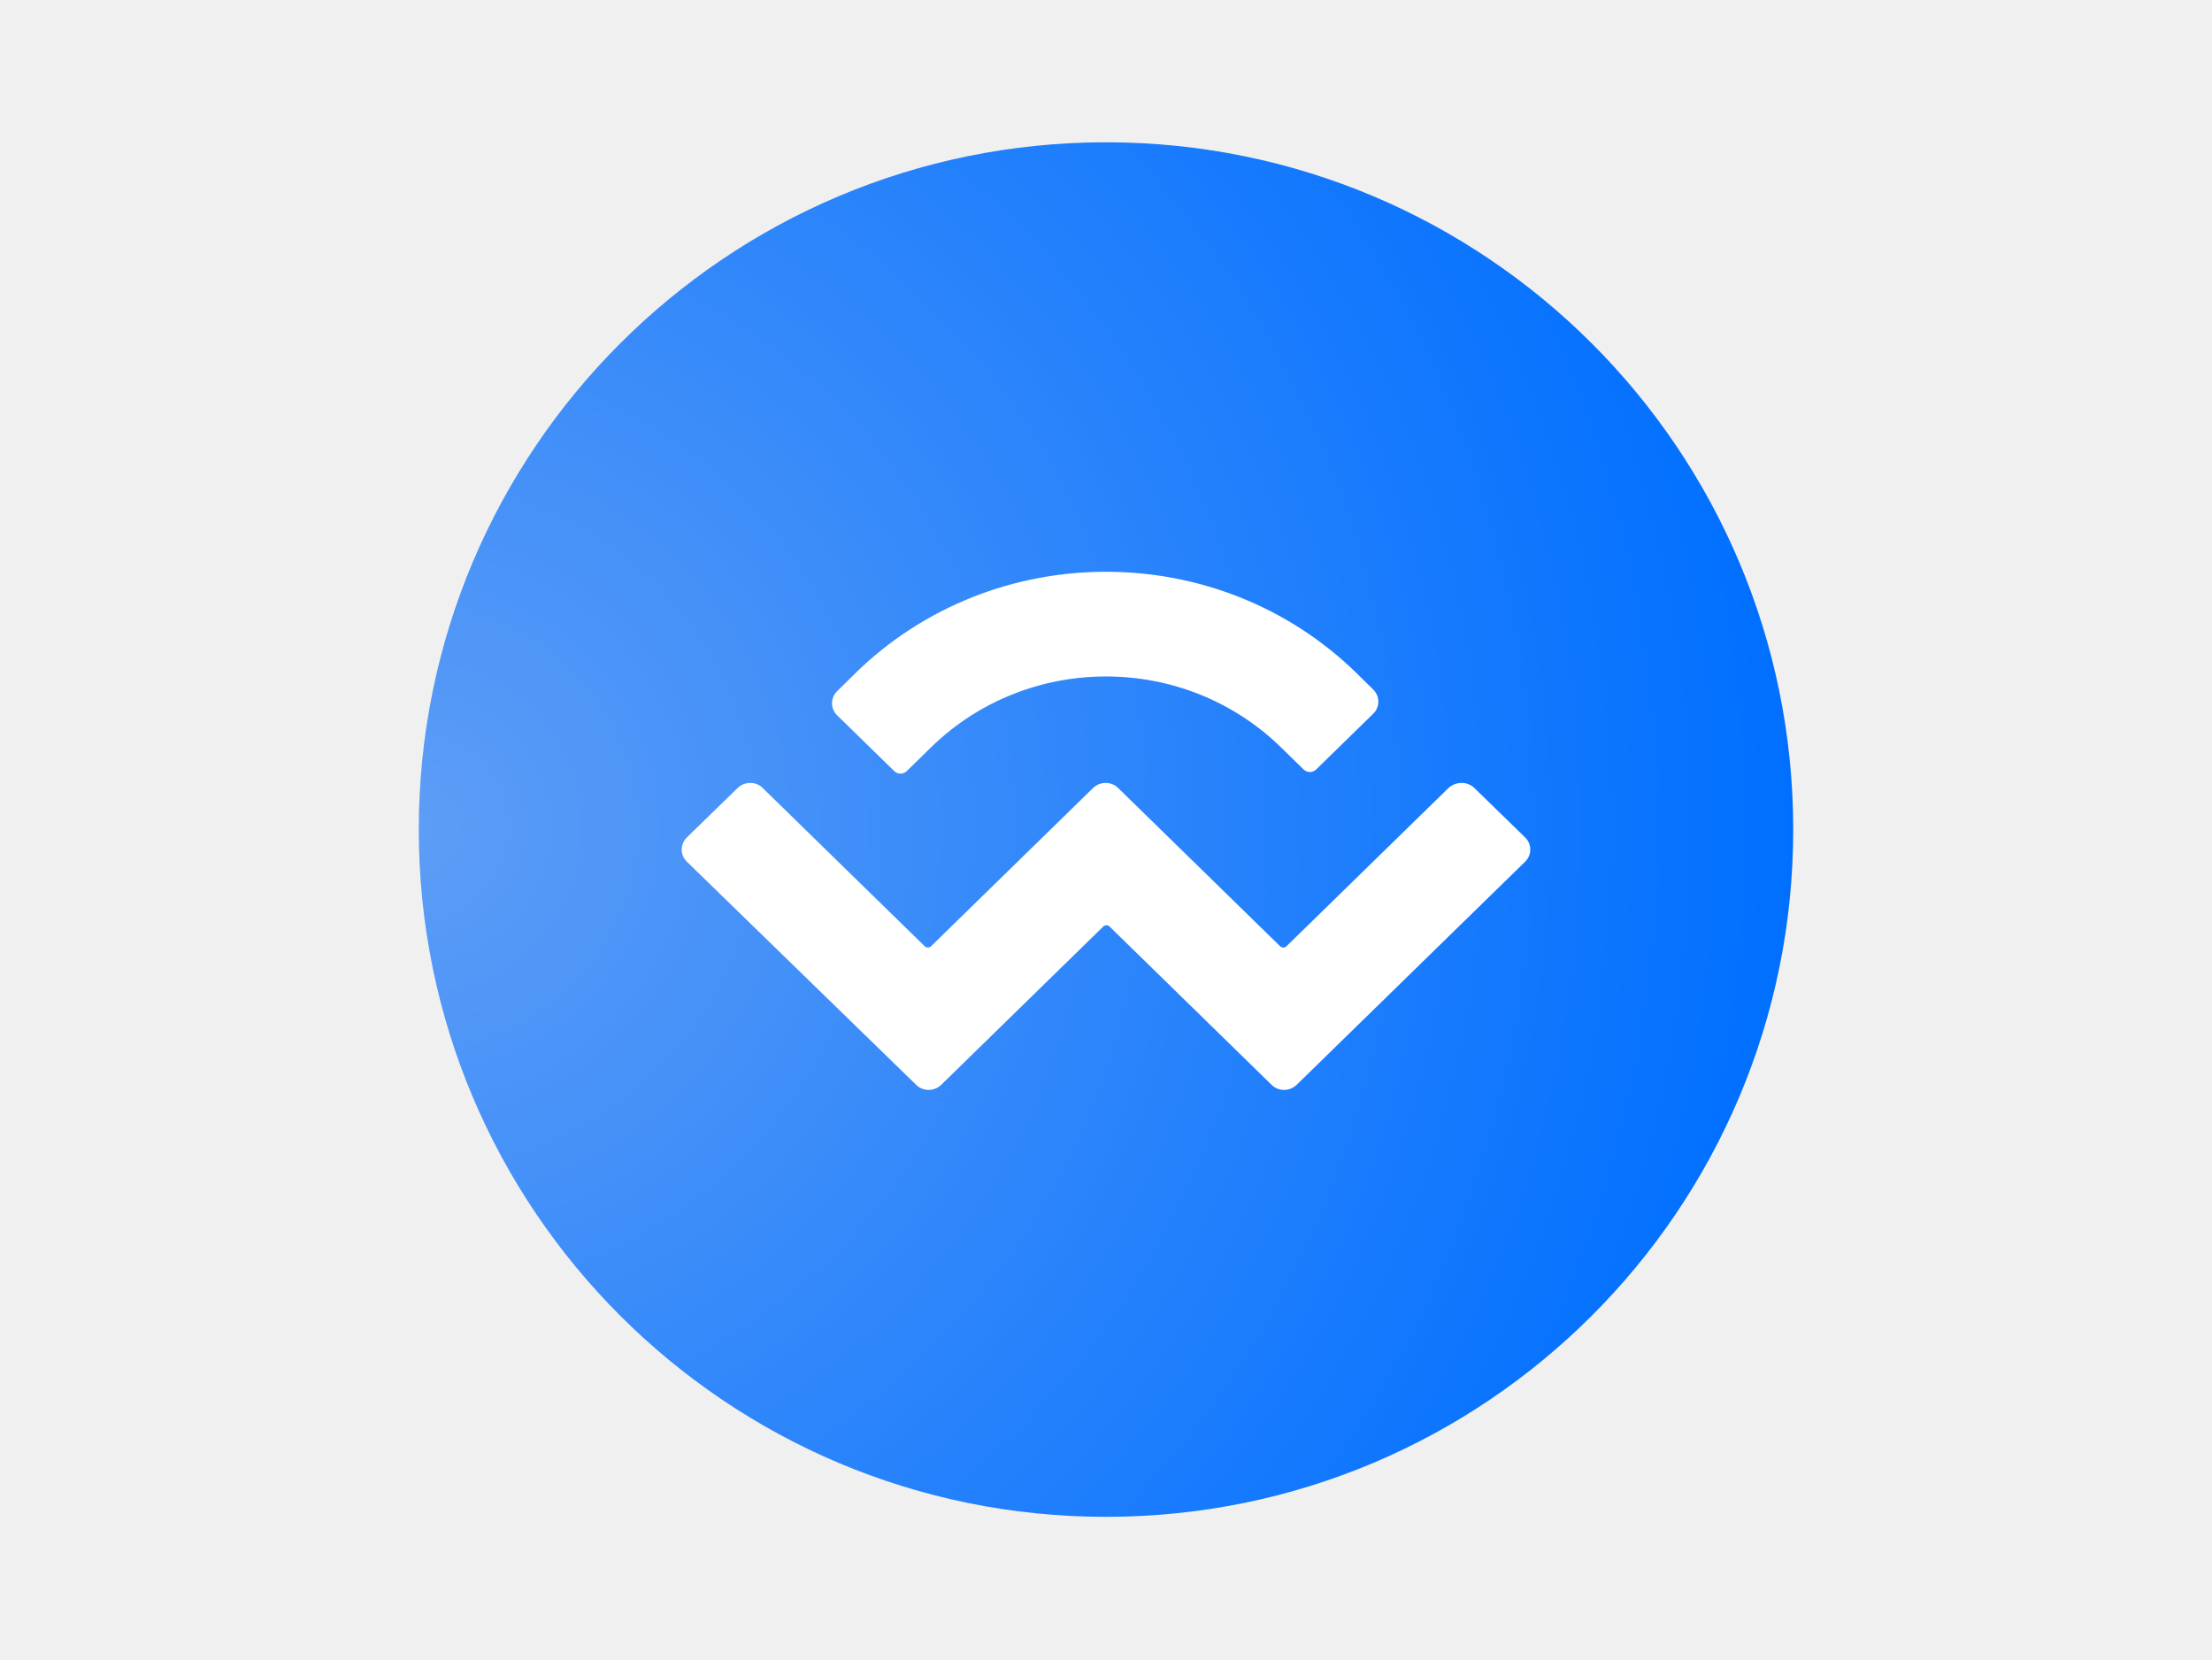
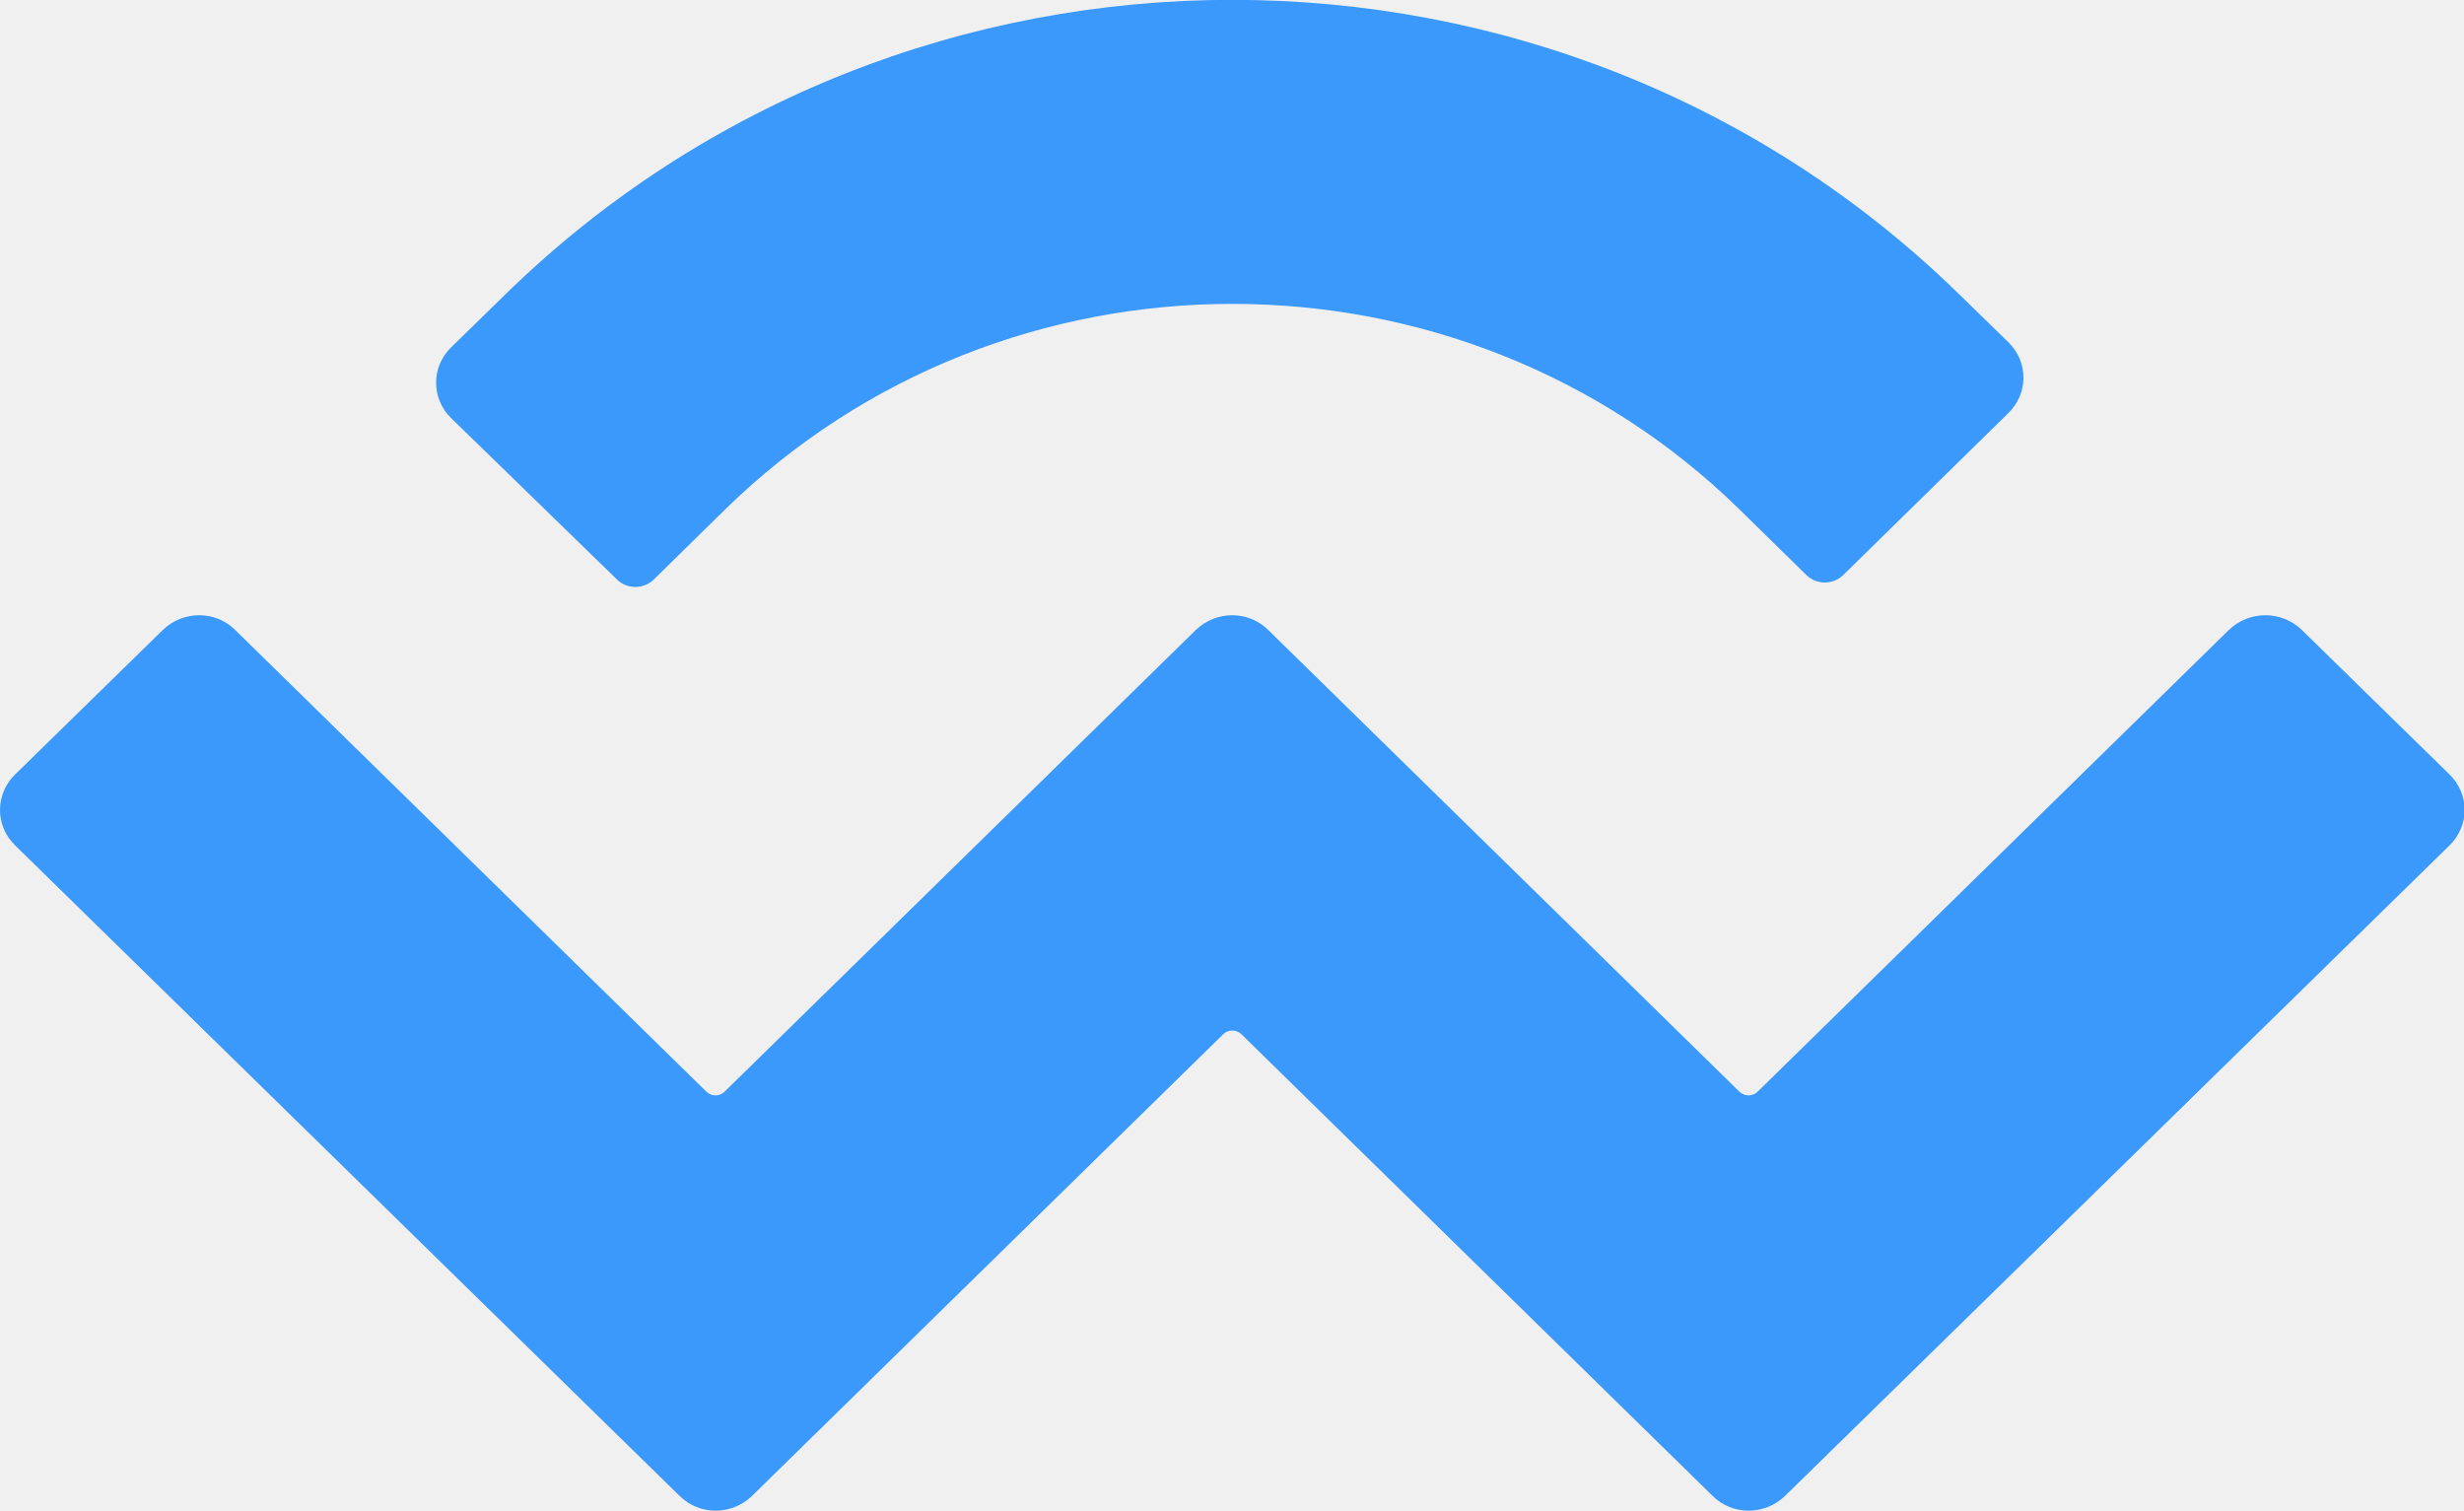
- <svg xmlns="http://www.w3.org/2000/svg" version="1.0" id="katman_1" x="0px" y="0px" viewBox="0 0 824 618" style="enable-background:new 0 0 824 618;" xml:space="preserve">
-   <style type="text/css">
- 	.st0{fill-rule:evenodd;clip-rule:evenodd;fill:url(#SVGID_1_);}
- 	.st1{fill:#FFFFFF;}
- </style>
-   <g>
-     <radialGradient id="SVGID_1_" cx="13.279" cy="609.416" r="1" gradientTransform="matrix(512 0 0 -512 -6643 312330)" gradientUnits="userSpaceOnUse">
-       <stop offset="0" style="stop-color:#5D9DF6" />
-       <stop offset="1" style="stop-color:#006FFF" />
-     </radialGradient>
-     <path class="st0" d="M412,53c141.4,0,256,114.6,256,256S553.4,565,412,565S156,450.4,156,309S270.6,53,412,53z" />
-     <path class="st1" d="M318.7,250.7c51.5-50.3,135.1-50.3,186.6,0l6.2,6.1c2.6,2.5,2.6,6.6,0,9.1l-21.2,20.7c-1.3,1.3-3.4,1.3-4.7,0   l-8.5-8.3c-36-35.1-94.2-35.1-130.2,0l-9.1,8.9c-1.3,1.3-3.4,1.3-4.7,0l-21.2-20.7c-2.6-2.5-2.6-6.6,0-9.1L318.7,250.7z    M549.2,293.5l18.9,18.4c2.6,2.5,2.6,6.6,0,9.1l-85.1,83.1c-2.6,2.5-6.8,2.5-9.3,0c0,0,0,0,0,0l-60.4-59c-0.6-0.6-1.7-0.6-2.3,0   c0,0,0,0,0,0l-60.4,59c-2.6,2.5-6.8,2.5-9.3,0c0,0,0,0,0,0L255.9,321c-2.6-2.5-2.6-6.6,0-9.1l18.9-18.4c2.6-2.5,6.8-2.5,9.3,0   l60.4,59c0.6,0.6,1.7,0.6,2.3,0c0,0,0,0,0,0l60.4-59c2.6-2.5,6.8-2.5,9.3,0c0,0,0,0,0,0l60.4,59c0.6,0.6,1.7,0.6,2.3,0l60.4-59   C542.4,291,546.6,291,549.2,293.5L549.2,293.5z" />
-   </g>
+ <svg xmlns="http://www.w3.org/2000/svg" version="1.1" baseProfile="basic" id="Layer_1" x="0px" y="0px" viewBox="0 0 387.6 237.6" xml:space="preserve">
+   <path id="WalletConnect_00000073703063438220642730000002917717552236472496_" fill="#3B99FC" d="M79.4,46.4  c63.2-61.9,165.7-61.9,228.9,0l7.6,7.4c3.2,3.1,3.2,8.1,0,11.2l-26,25.5c-1.6,1.5-4.1,1.5-5.7,0l-10.5-10.3  c-44.1-43.2-115.6-43.2-159.7,0l-11.2,11c-1.6,1.5-4.1,1.5-5.7,0L71,65.8c-3.2-3.1-3.2-8.1,0-11.2L79.4,46.4z M362.1,99.1l23.2,22.7  c3.2,3.1,3.2,8.1,0,11.2L280.8,235.3c-3.2,3.1-8.3,3.1-11.4,0c0,0,0,0,0,0l-74.1-72.6c-0.8-0.8-2.1-0.8-2.9,0c0,0,0,0,0,0  l-74.1,72.6c-3.2,3.1-8.3,3.1-11.4,0c0,0,0,0,0,0L2.4,133c-3.2-3.1-3.2-8.1,0-11.2l23.2-22.7c3.2-3.1,8.3-3.1,11.4,0l74.1,72.6  c0.8,0.8,2.1,0.8,2.9,0c0,0,0,0,0,0l74.1-72.6c3.2-3.1,8.3-3.1,11.4,0c0,0,0,0,0,0l74.1,72.6c0.8,0.8,2.1,0.8,2.9,0l74.1-72.6  C353.8,96,358.9,96,362.1,99.1z" />
</svg>
